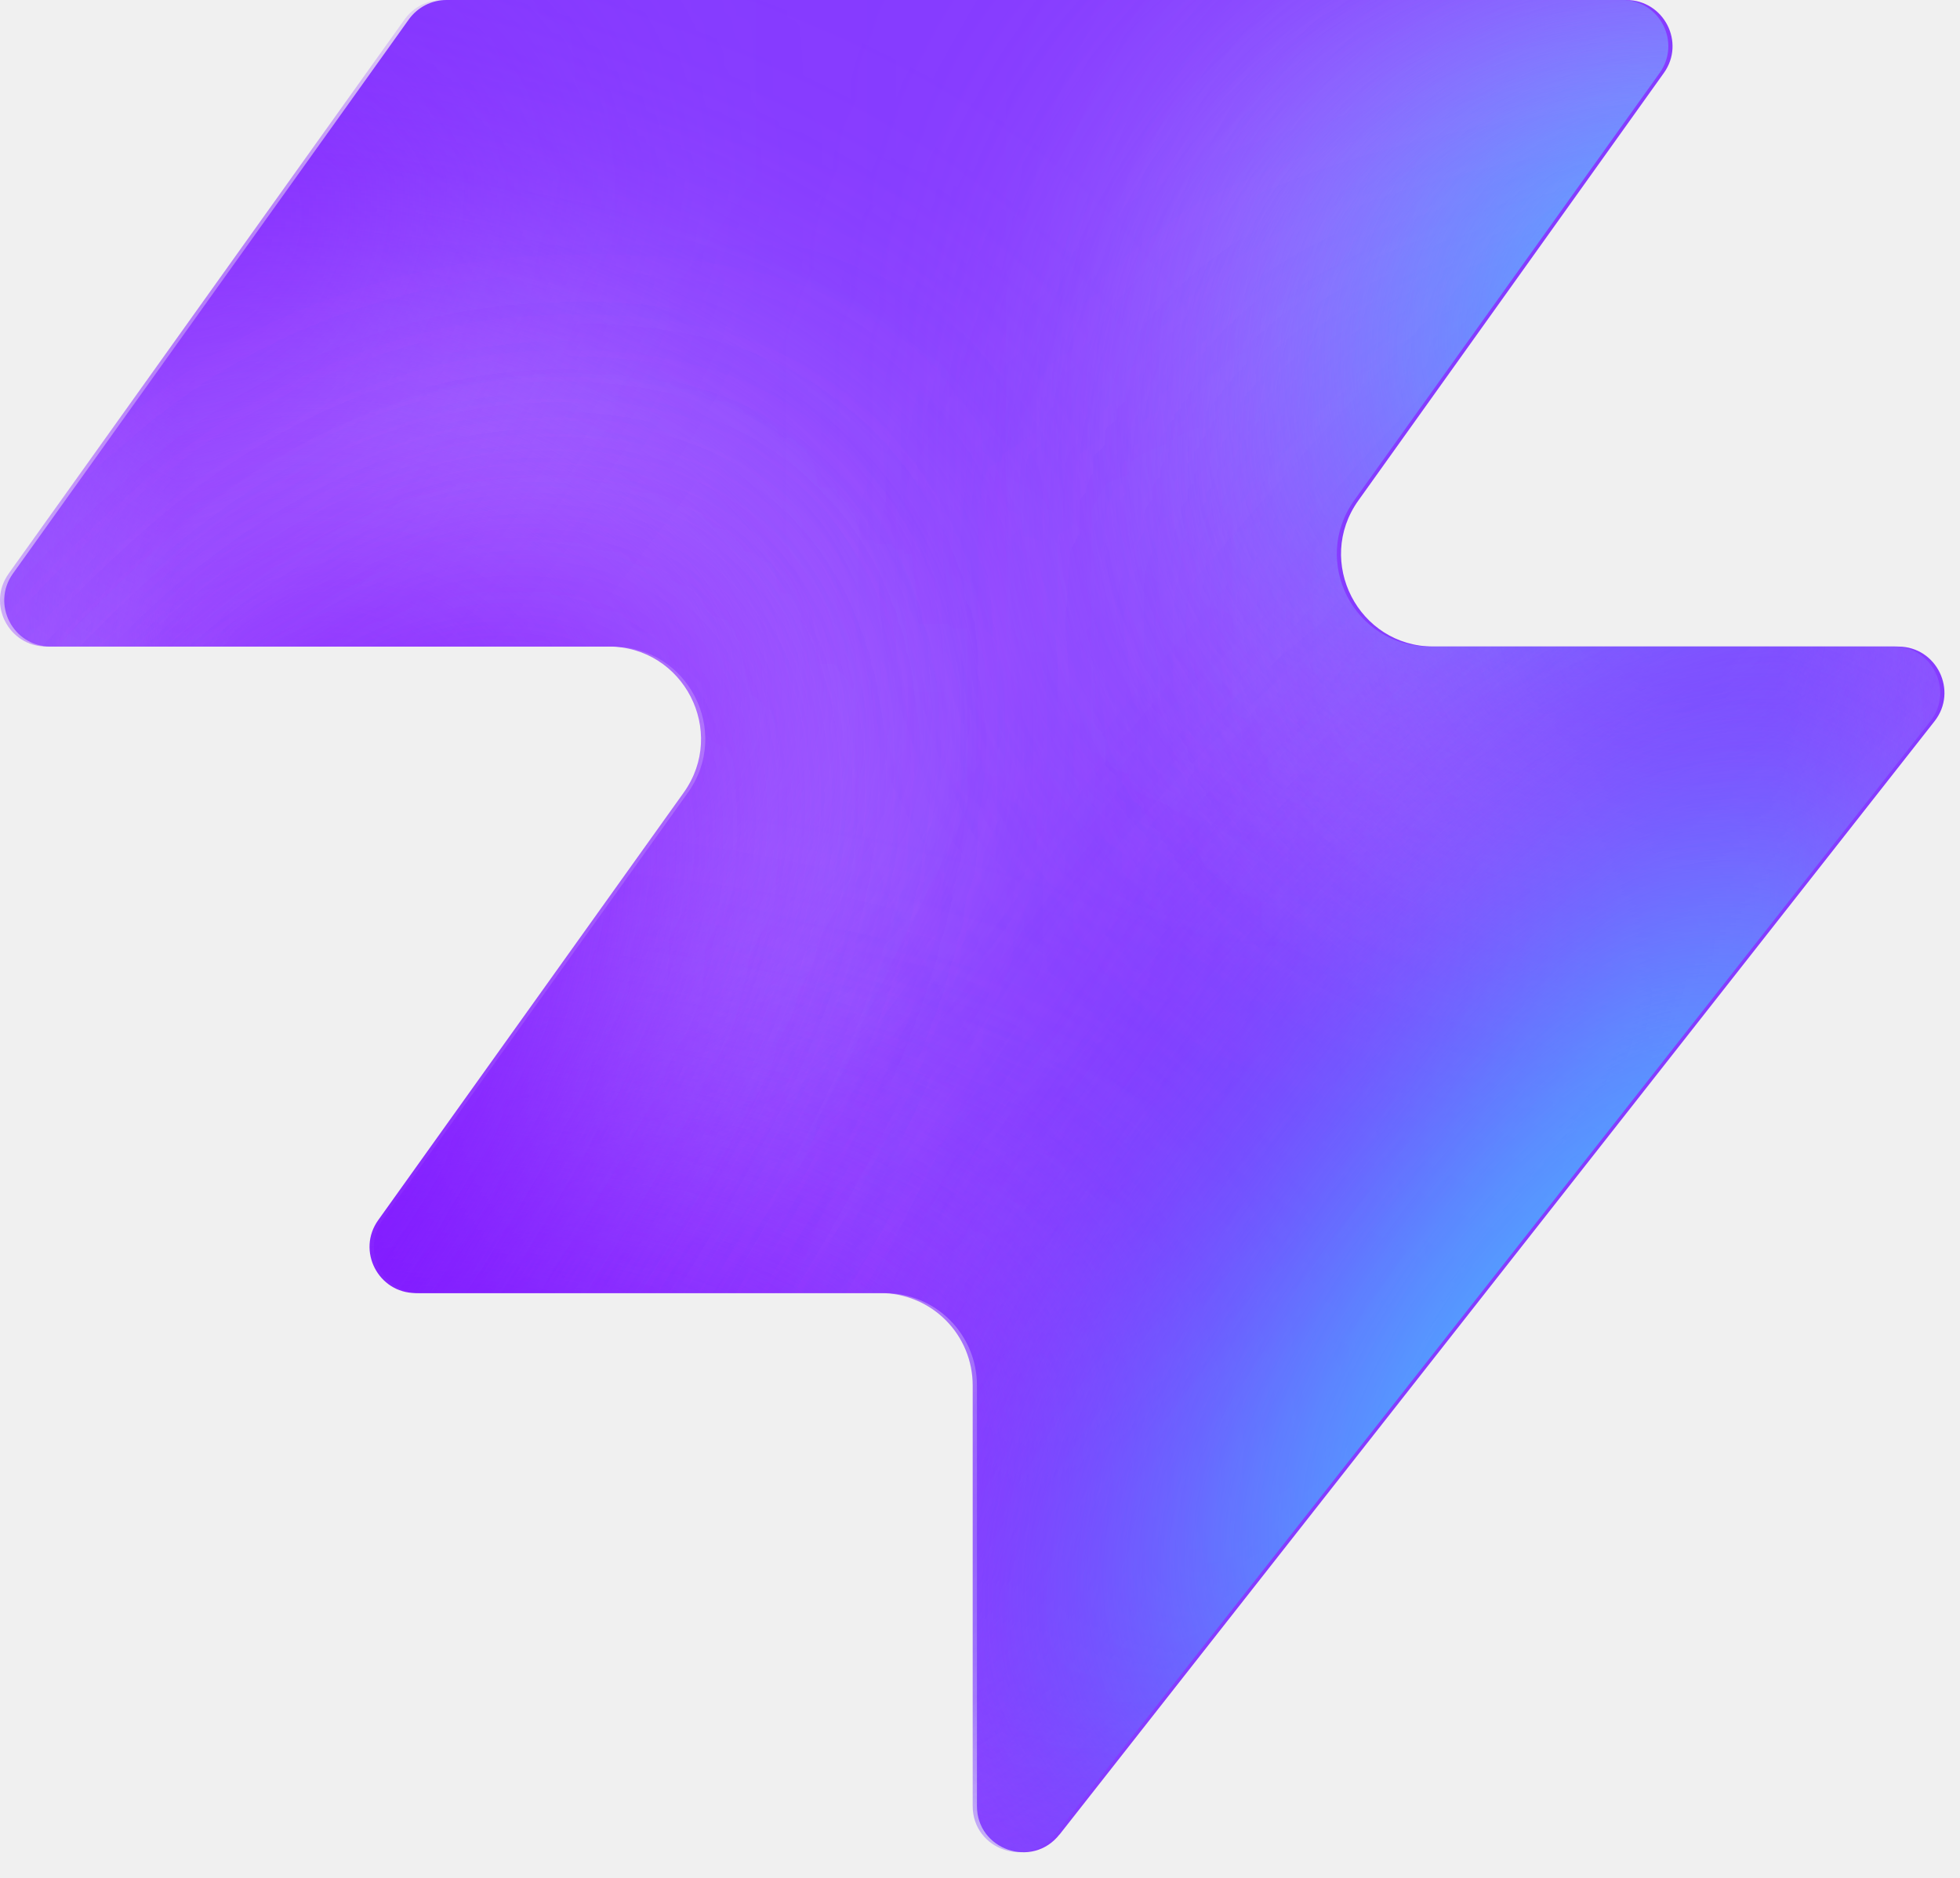
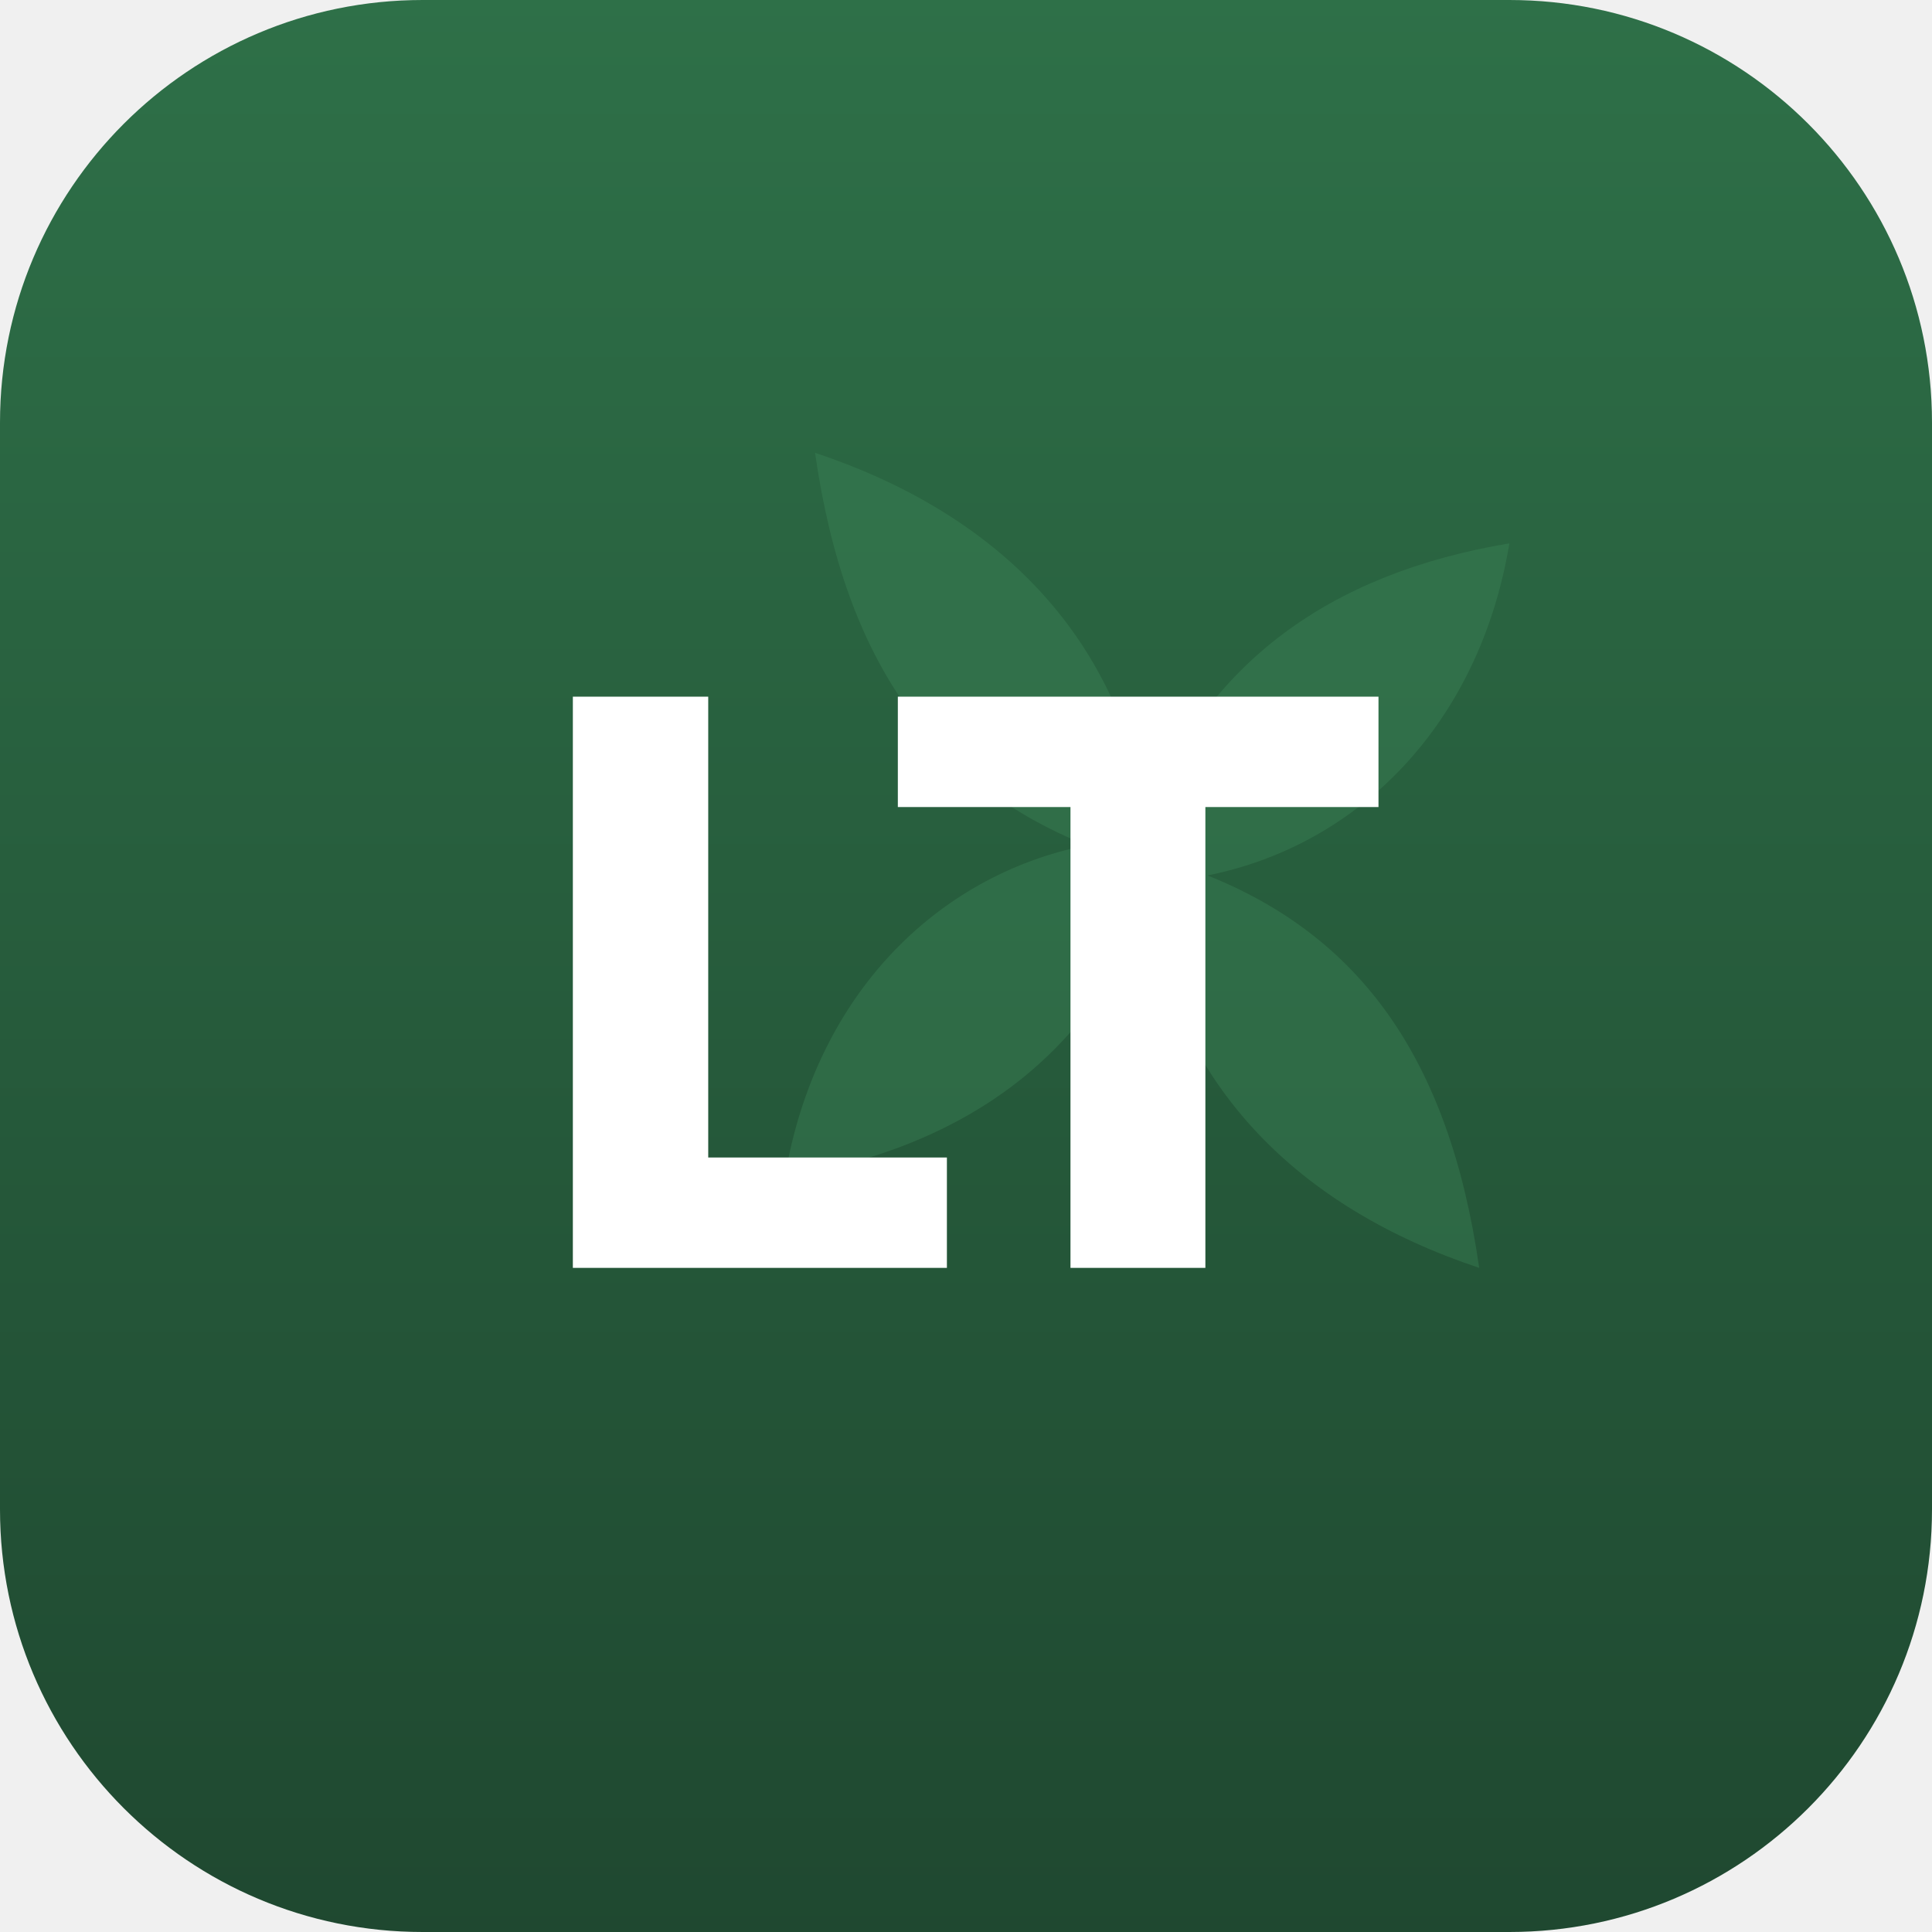
- <svg xmlns="http://www.w3.org/2000/svg" width="48" height="46" fill="none" viewBox="0 0 48 46">
-   <path fill="#863bff" d="M25.946 44.938c-.664.845-2.021.375-2.021-.698V33.937a2.26 2.26 0 0 0-2.262-2.262H10.287c-.92 0-1.456-1.04-.92-1.788l7.48-10.471c1.07-1.497 0-3.578-1.842-3.578H1.237c-.92 0-1.456-1.04-.92-1.788L10.013.474c.214-.297.556-.474.92-.474h28.894c.92 0 1.456 1.04.92 1.788l-7.48 10.471c-1.07 1.498 0 3.579 1.842 3.579h11.377c.943 0 1.473 1.088.89 1.83L25.947 44.94z" style="fill:#863bff;fill:color(display-p3 .525 .23 1);fill-opacity:1" />
-   <mask id="a" width="48" height="46" x="0" y="0" maskUnits="userSpaceOnUse" style="mask-type:alpha">
-     <path fill="#000" d="M25.842 44.938c-.664.844-2.021.375-2.021-.698V33.937a2.26 2.26 0 0 0-2.262-2.262H10.183c-.92 0-1.456-1.04-.92-1.788l7.48-10.471c1.07-1.498 0-3.579-1.842-3.579H1.133c-.92 0-1.456-1.04-.92-1.787L9.91.473c.214-.297.556-.474.92-.474h28.894c.92 0 1.456 1.04.92 1.788l-7.48 10.471c-1.07 1.498 0 3.578 1.842 3.578h11.377c.943 0 1.473 1.088.89 1.832L25.843 44.94z" style="fill:#000;fill-opacity:1" />
-   </mask>
-   <g mask="url(#a)">
-     <g filter="url(#b)">
-       <ellipse cx="5.508" cy="14.704" fill="#ede6ff" rx="5.508" ry="14.704" style="fill:#ede6ff;fill:color(display-p3 .927 .903 1);fill-opacity:1" transform="matrix(.00324 1 1 -.00324 -4.47 31.516)" />
-     </g>
-     <g filter="url(#c)">
-       <ellipse cx="10.399" cy="29.851" fill="#ede6ff" rx="10.399" ry="29.851" style="fill:#ede6ff;fill:color(display-p3 .927 .903 1);fill-opacity:1" transform="matrix(.00324 1 1 -.00324 -39.328 7.883)" />
-     </g>
-     <g filter="url(#d)">
-       <ellipse cx="5.508" cy="30.487" fill="#7e14ff" rx="5.508" ry="30.487" style="fill:#7e14ff;fill:color(display-p3 .492 .077 1);fill-opacity:1" transform="rotate(89.814 -25.913 -14.639)scale(1 -1)" />
-     </g>
-     <g filter="url(#e)">
-       <ellipse cx="5.508" cy="30.599" fill="#7e14ff" rx="5.508" ry="30.599" style="fill:#7e14ff;fill:color(display-p3 .492 .077 1);fill-opacity:1" transform="rotate(89.814 -32.644 -3.334)scale(1 -1)" />
-     </g>
-     <g filter="url(#f)">
-       <ellipse cx="5.508" cy="30.599" fill="#7e14ff" rx="5.508" ry="30.599" style="fill:#7e14ff;fill:color(display-p3 .492 .077 1);fill-opacity:1" transform="matrix(.00324 1 1 -.00324 -34.34 30.47)" />
-     </g>
-     <g filter="url(#g)">
-       <ellipse cx="14.072" cy="22.078" fill="#ede6ff" rx="14.072" ry="22.078" style="fill:#ede6ff;fill:color(display-p3 .927 .903 1);fill-opacity:1" transform="rotate(93.35 24.506 48.493)scale(-1 1)" />
-     </g>
-     <g filter="url(#h)">
-       <ellipse cx="3.47" cy="21.501" fill="#7e14ff" rx="3.47" ry="21.501" style="fill:#7e14ff;fill:color(display-p3 .492 .077 1);fill-opacity:1" transform="rotate(89.009 28.708 47.59)scale(-1 1)" />
-     </g>
-     <g filter="url(#i)">
-       <ellipse cx="3.47" cy="21.501" fill="#7e14ff" rx="3.47" ry="21.501" style="fill:#7e14ff;fill:color(display-p3 .492 .077 1);fill-opacity:1" transform="rotate(89.009 28.708 47.59)scale(-1 1)" />
-     </g>
-     <g filter="url(#j)">
-       <ellipse cx=".387" cy="8.972" fill="#7e14ff" rx="4.407" ry="29.108" style="fill:#7e14ff;fill:color(display-p3 .492 .077 1);fill-opacity:1" transform="rotate(39.51 .387 8.972)" />
-     </g>
-     <g filter="url(#k)">
-       <ellipse cx="47.523" cy="-6.092" fill="#7e14ff" rx="4.407" ry="29.108" style="fill:#7e14ff;fill:color(display-p3 .492 .077 1);fill-opacity:1" transform="rotate(37.892 47.523 -6.092)" />
-     </g>
-     <g filter="url(#l)">
-       <ellipse cx="41.412" cy="6.333" fill="#47bfff" rx="5.971" ry="9.665" style="fill:#47bfff;fill:color(display-p3 .28 .748 1);fill-opacity:1" transform="rotate(37.892 41.412 6.333)" />
-     </g>
-     <g filter="url(#m)">
-       <ellipse cx="-1.879" cy="38.332" fill="#7e14ff" rx="4.407" ry="29.108" style="fill:#7e14ff;fill:color(display-p3 .492 .077 1);fill-opacity:1" transform="rotate(37.892 -1.88 38.332)" />
-     </g>
-     <g filter="url(#n)">
-       <ellipse cx="-1.879" cy="38.332" fill="#7e14ff" rx="4.407" ry="29.108" style="fill:#7e14ff;fill:color(display-p3 .492 .077 1);fill-opacity:1" transform="rotate(37.892 -1.88 38.332)" />
-     </g>
-     <g filter="url(#o)">
-       <ellipse cx="35.651" cy="29.907" fill="#7e14ff" rx="4.407" ry="29.108" style="fill:#7e14ff;fill:color(display-p3 .492 .077 1);fill-opacity:1" transform="rotate(37.892 35.651 29.907)" />
-     </g>
-     <g filter="url(#p)">
-       <ellipse cx="38.418" cy="32.4" fill="#47bfff" rx="5.971" ry="15.297" style="fill:#47bfff;fill:color(display-p3 .28 .748 1);fill-opacity:1" transform="rotate(37.892 38.418 32.4)" />
-     </g>
-   </g>
+ <svg xmlns="http://www.w3.org/2000/svg" viewBox="0 0 64 64" width="64" height="64">
  <defs>
-     <filter id="b" width="60.045" height="41.654" x="-19.77" y="16.149" color-interpolation-filters="sRGB" filterUnits="userSpaceOnUse">
-       <feFlood flood-opacity="0" result="BackgroundImageFix" />
-       <feBlend in="SourceGraphic" in2="BackgroundImageFix" result="shape" />
-       <feGaussianBlur result="effect1_foregroundBlur_2002_17158" stdDeviation="7.659" />
-     </filter>
-     <filter id="c" width="90.34" height="51.437" x="-54.613" y="-7.533" color-interpolation-filters="sRGB" filterUnits="userSpaceOnUse">
-       <feFlood flood-opacity="0" result="BackgroundImageFix" />
-       <feBlend in="SourceGraphic" in2="BackgroundImageFix" result="shape" />
-       <feGaussianBlur result="effect1_foregroundBlur_2002_17158" stdDeviation="7.659" />
-     </filter>
-     <filter id="d" width="79.355" height="29.4" x="-49.64" y="2.03" color-interpolation-filters="sRGB" filterUnits="userSpaceOnUse">
-       <feFlood flood-opacity="0" result="BackgroundImageFix" />
-       <feBlend in="SourceGraphic" in2="BackgroundImageFix" result="shape" />
-       <feGaussianBlur result="effect1_foregroundBlur_2002_17158" stdDeviation="4.596" />
-     </filter>
-     <filter id="e" width="79.579" height="29.4" x="-45.045" y="20.029" color-interpolation-filters="sRGB" filterUnits="userSpaceOnUse">
-       <feFlood flood-opacity="0" result="BackgroundImageFix" />
-       <feBlend in="SourceGraphic" in2="BackgroundImageFix" result="shape" />
-       <feGaussianBlur result="effect1_foregroundBlur_2002_17158" stdDeviation="4.596" />
-     </filter>
-     <filter id="f" width="79.579" height="29.4" x="-43.513" y="21.178" color-interpolation-filters="sRGB" filterUnits="userSpaceOnUse">
-       <feFlood flood-opacity="0" result="BackgroundImageFix" />
-       <feBlend in="SourceGraphic" in2="BackgroundImageFix" result="shape" />
-       <feGaussianBlur result="effect1_foregroundBlur_2002_17158" stdDeviation="4.596" />
-     </filter>
-     <filter id="g" width="74.749" height="58.852" x="15.756" y="-17.901" color-interpolation-filters="sRGB" filterUnits="userSpaceOnUse">
-       <feFlood flood-opacity="0" result="BackgroundImageFix" />
-       <feBlend in="SourceGraphic" in2="BackgroundImageFix" result="shape" />
-       <feGaussianBlur result="effect1_foregroundBlur_2002_17158" stdDeviation="7.659" />
-     </filter>
-     <filter id="h" width="61.377" height="25.362" x="23.548" y="2.284" color-interpolation-filters="sRGB" filterUnits="userSpaceOnUse">
-       <feFlood flood-opacity="0" result="BackgroundImageFix" />
-       <feBlend in="SourceGraphic" in2="BackgroundImageFix" result="shape" />
-       <feGaussianBlur result="effect1_foregroundBlur_2002_17158" stdDeviation="4.596" />
-     </filter>
-     <filter id="i" width="61.377" height="25.362" x="23.548" y="2.284" color-interpolation-filters="sRGB" filterUnits="userSpaceOnUse">
-       <feFlood flood-opacity="0" result="BackgroundImageFix" />
-       <feBlend in="SourceGraphic" in2="BackgroundImageFix" result="shape" />
-       <feGaussianBlur result="effect1_foregroundBlur_2002_17158" stdDeviation="4.596" />
-     </filter>
-     <filter id="j" width="56.045" height="63.649" x="-27.636" y="-22.853" color-interpolation-filters="sRGB" filterUnits="userSpaceOnUse">
-       <feFlood flood-opacity="0" result="BackgroundImageFix" />
-       <feBlend in="SourceGraphic" in2="BackgroundImageFix" result="shape" />
-       <feGaussianBlur result="effect1_foregroundBlur_2002_17158" stdDeviation="4.596" />
-     </filter>
-     <filter id="k" width="54.814" height="64.646" x="20.116" y="-38.415" color-interpolation-filters="sRGB" filterUnits="userSpaceOnUse">
-       <feFlood flood-opacity="0" result="BackgroundImageFix" />
-       <feBlend in="SourceGraphic" in2="BackgroundImageFix" result="shape" />
-       <feGaussianBlur result="effect1_foregroundBlur_2002_17158" stdDeviation="4.596" />
-     </filter>
-     <filter id="l" width="33.541" height="35.313" x="24.641" y="-11.323" color-interpolation-filters="sRGB" filterUnits="userSpaceOnUse">
-       <feFlood flood-opacity="0" result="BackgroundImageFix" />
-       <feBlend in="SourceGraphic" in2="BackgroundImageFix" result="shape" />
-       <feGaussianBlur result="effect1_foregroundBlur_2002_17158" stdDeviation="4.596" />
-     </filter>
-     <filter id="m" width="54.814" height="64.646" x="-29.286" y="6.009" color-interpolation-filters="sRGB" filterUnits="userSpaceOnUse">
-       <feFlood flood-opacity="0" result="BackgroundImageFix" />
-       <feBlend in="SourceGraphic" in2="BackgroundImageFix" result="shape" />
-       <feGaussianBlur result="effect1_foregroundBlur_2002_17158" stdDeviation="4.596" />
-     </filter>
-     <filter id="n" width="54.814" height="64.646" x="-29.286" y="6.009" color-interpolation-filters="sRGB" filterUnits="userSpaceOnUse">
-       <feFlood flood-opacity="0" result="BackgroundImageFix" />
-       <feBlend in="SourceGraphic" in2="BackgroundImageFix" result="shape" />
-       <feGaussianBlur result="effect1_foregroundBlur_2002_17158" stdDeviation="4.596" />
-     </filter>
-     <filter id="o" width="54.814" height="64.646" x="8.244" y="-2.416" color-interpolation-filters="sRGB" filterUnits="userSpaceOnUse">
-       <feFlood flood-opacity="0" result="BackgroundImageFix" />
-       <feBlend in="SourceGraphic" in2="BackgroundImageFix" result="shape" />
-       <feGaussianBlur result="effect1_foregroundBlur_2002_17158" stdDeviation="4.596" />
-     </filter>
-     <filter id="p" width="39.409" height="43.623" x="18.713" y="10.588" color-interpolation-filters="sRGB" filterUnits="userSpaceOnUse">
-       <feFlood flood-opacity="0" result="BackgroundImageFix" />
-       <feBlend in="SourceGraphic" in2="BackgroundImageFix" result="shape" />
-       <feGaussianBlur result="effect1_foregroundBlur_2002_17158" stdDeviation="4.596" />
-     </filter>
+     <linearGradient id="bg" x1="0" y1="0" x2="0" y2="1">
+       <stop offset="0%" stop-color="#2e7048" />
+       <stop offset="100%" stop-color="#1f4830" />
+     </linearGradient>
  </defs>
+   <rect width="64" height="64" rx="14" fill="url(#bg)" />
+   <path d="M50 18c-6 1-10 4-12 9-1-6-5-10-11-12 1 7 4 11 9 13-5 1-9 5-10 11 6-1 10-4 12-9 1 6 5 10 11 12-1-7-4-11-9-13 5-1 9-5 10-11z" fill="#3f8a5b" opacity=".35" />
+   <text x="32" y="42" text-anchor="middle" font-family="'Plus Jakarta Sans','Inter',system-ui,sans-serif" font-weight="800" font-size="26" fill="#ffffff" letter-spacing="-1">LT</text>
</svg>
